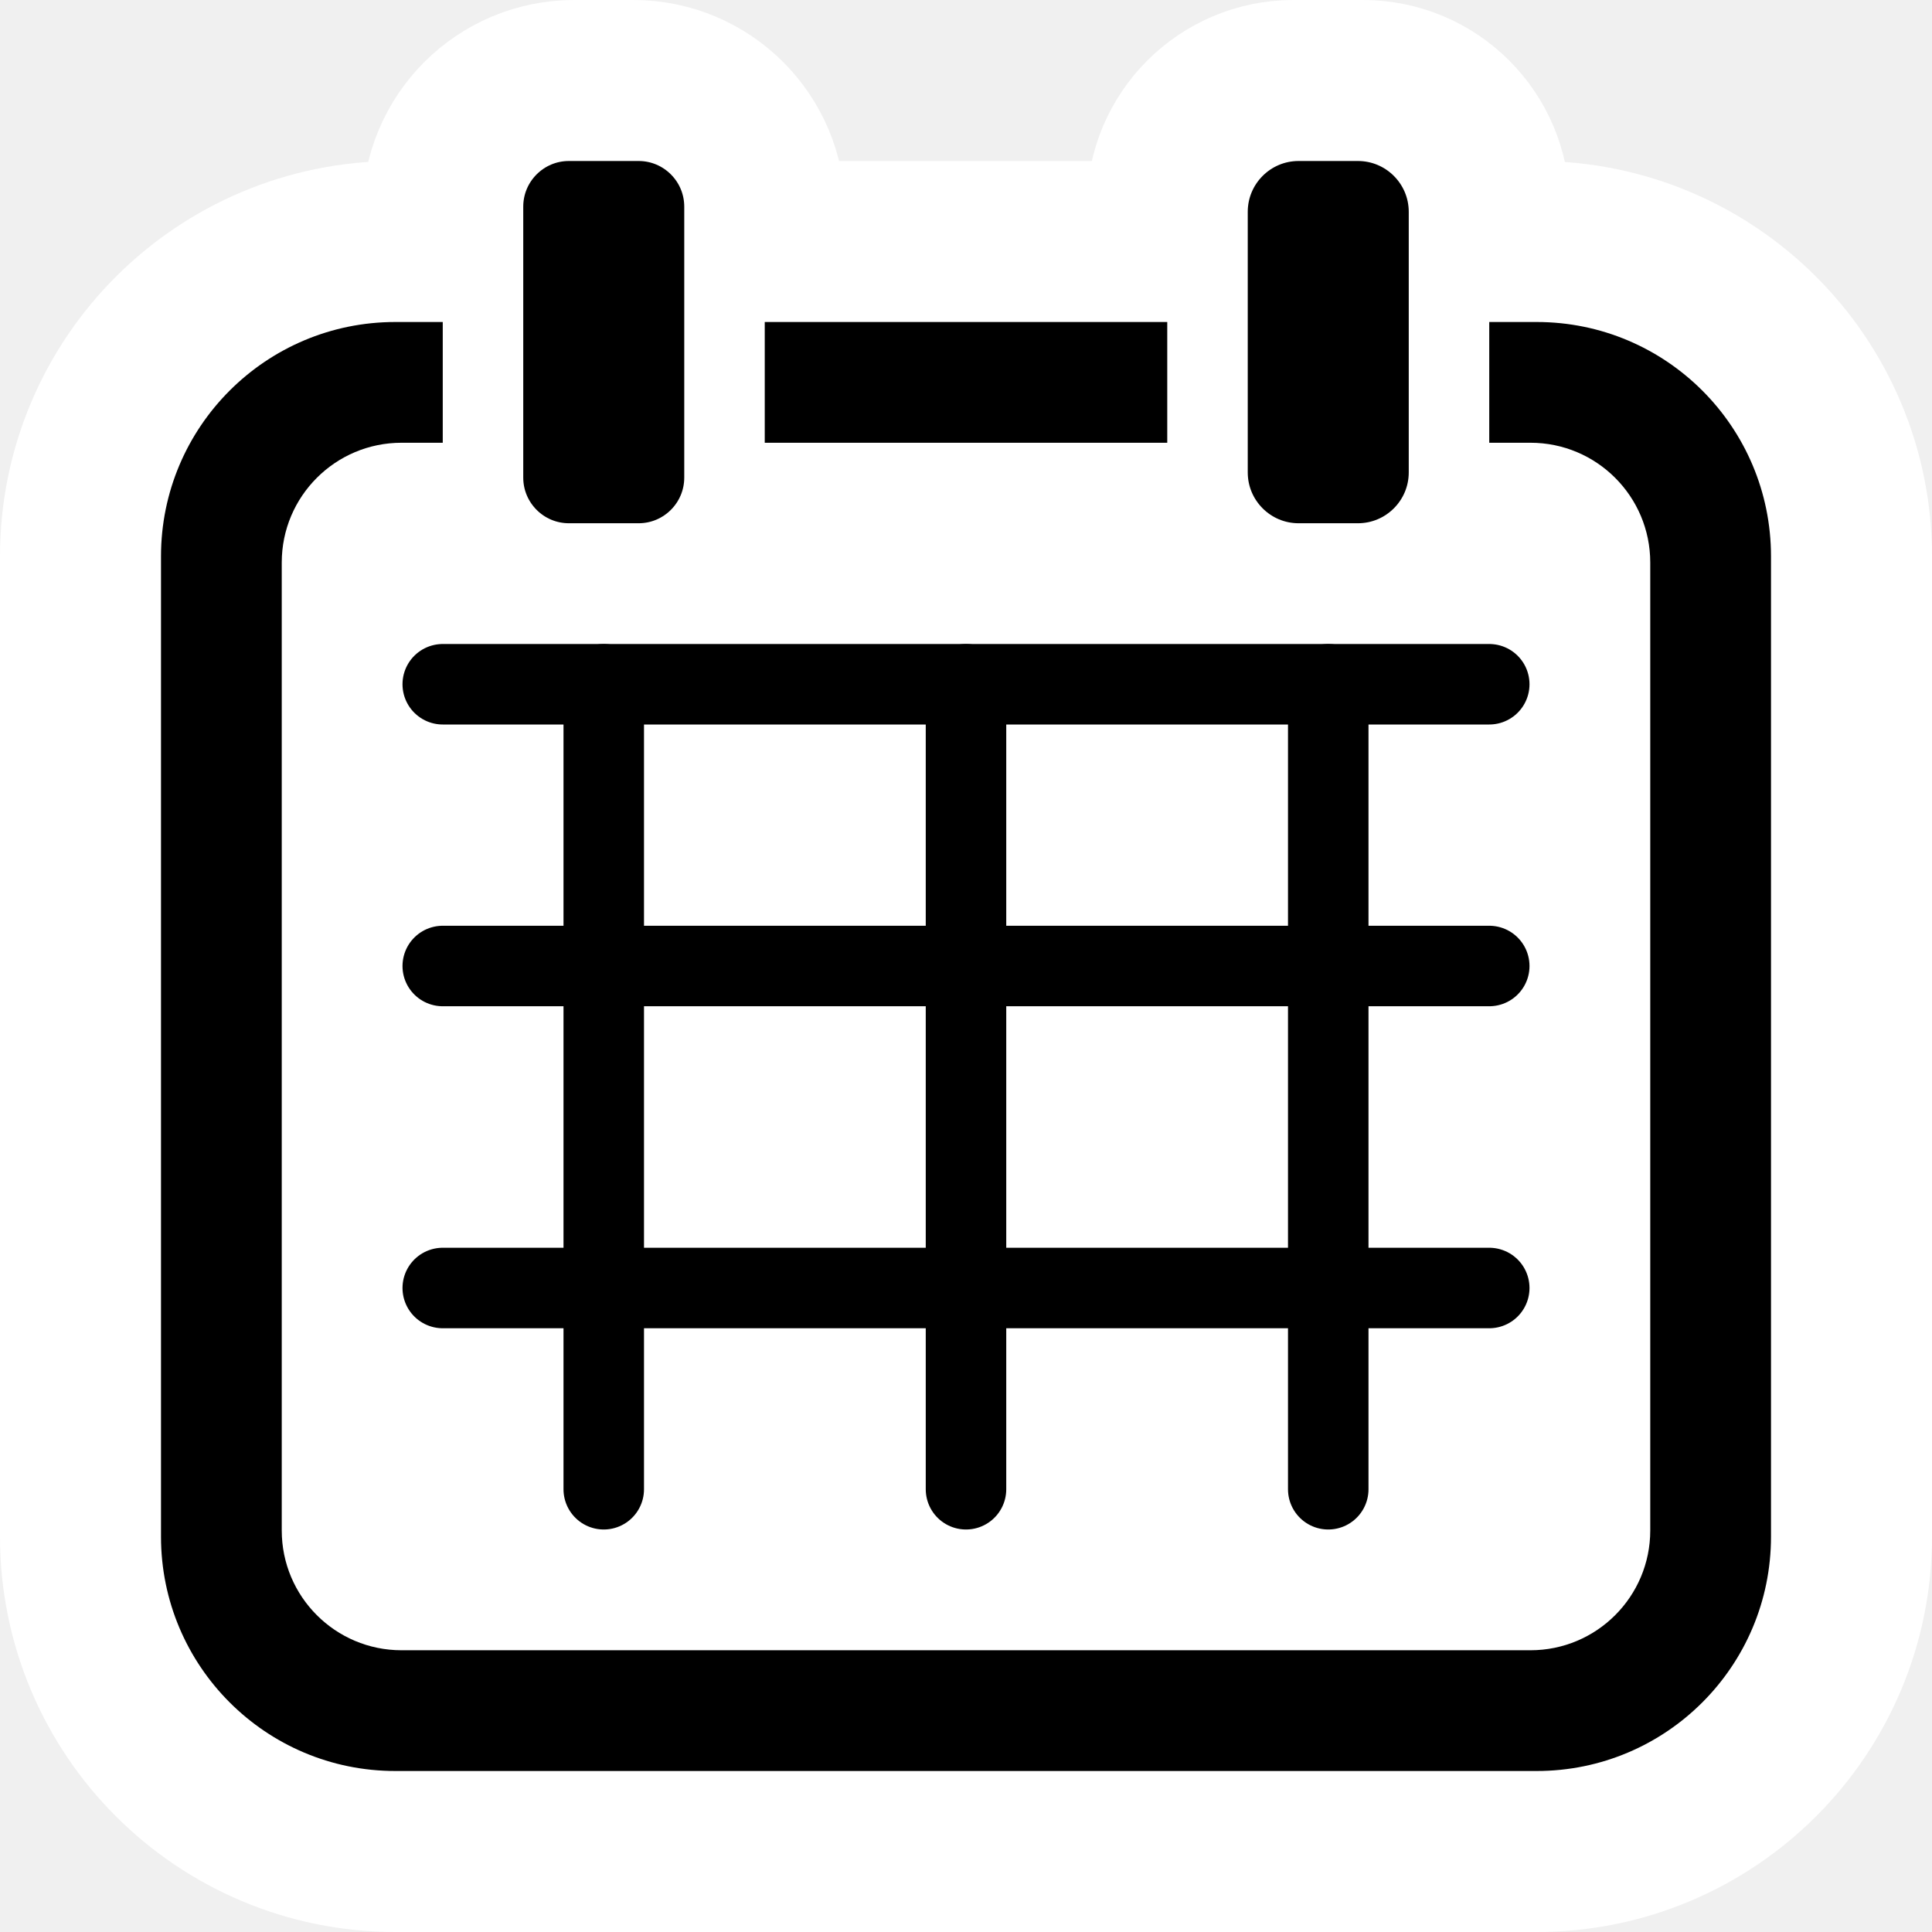
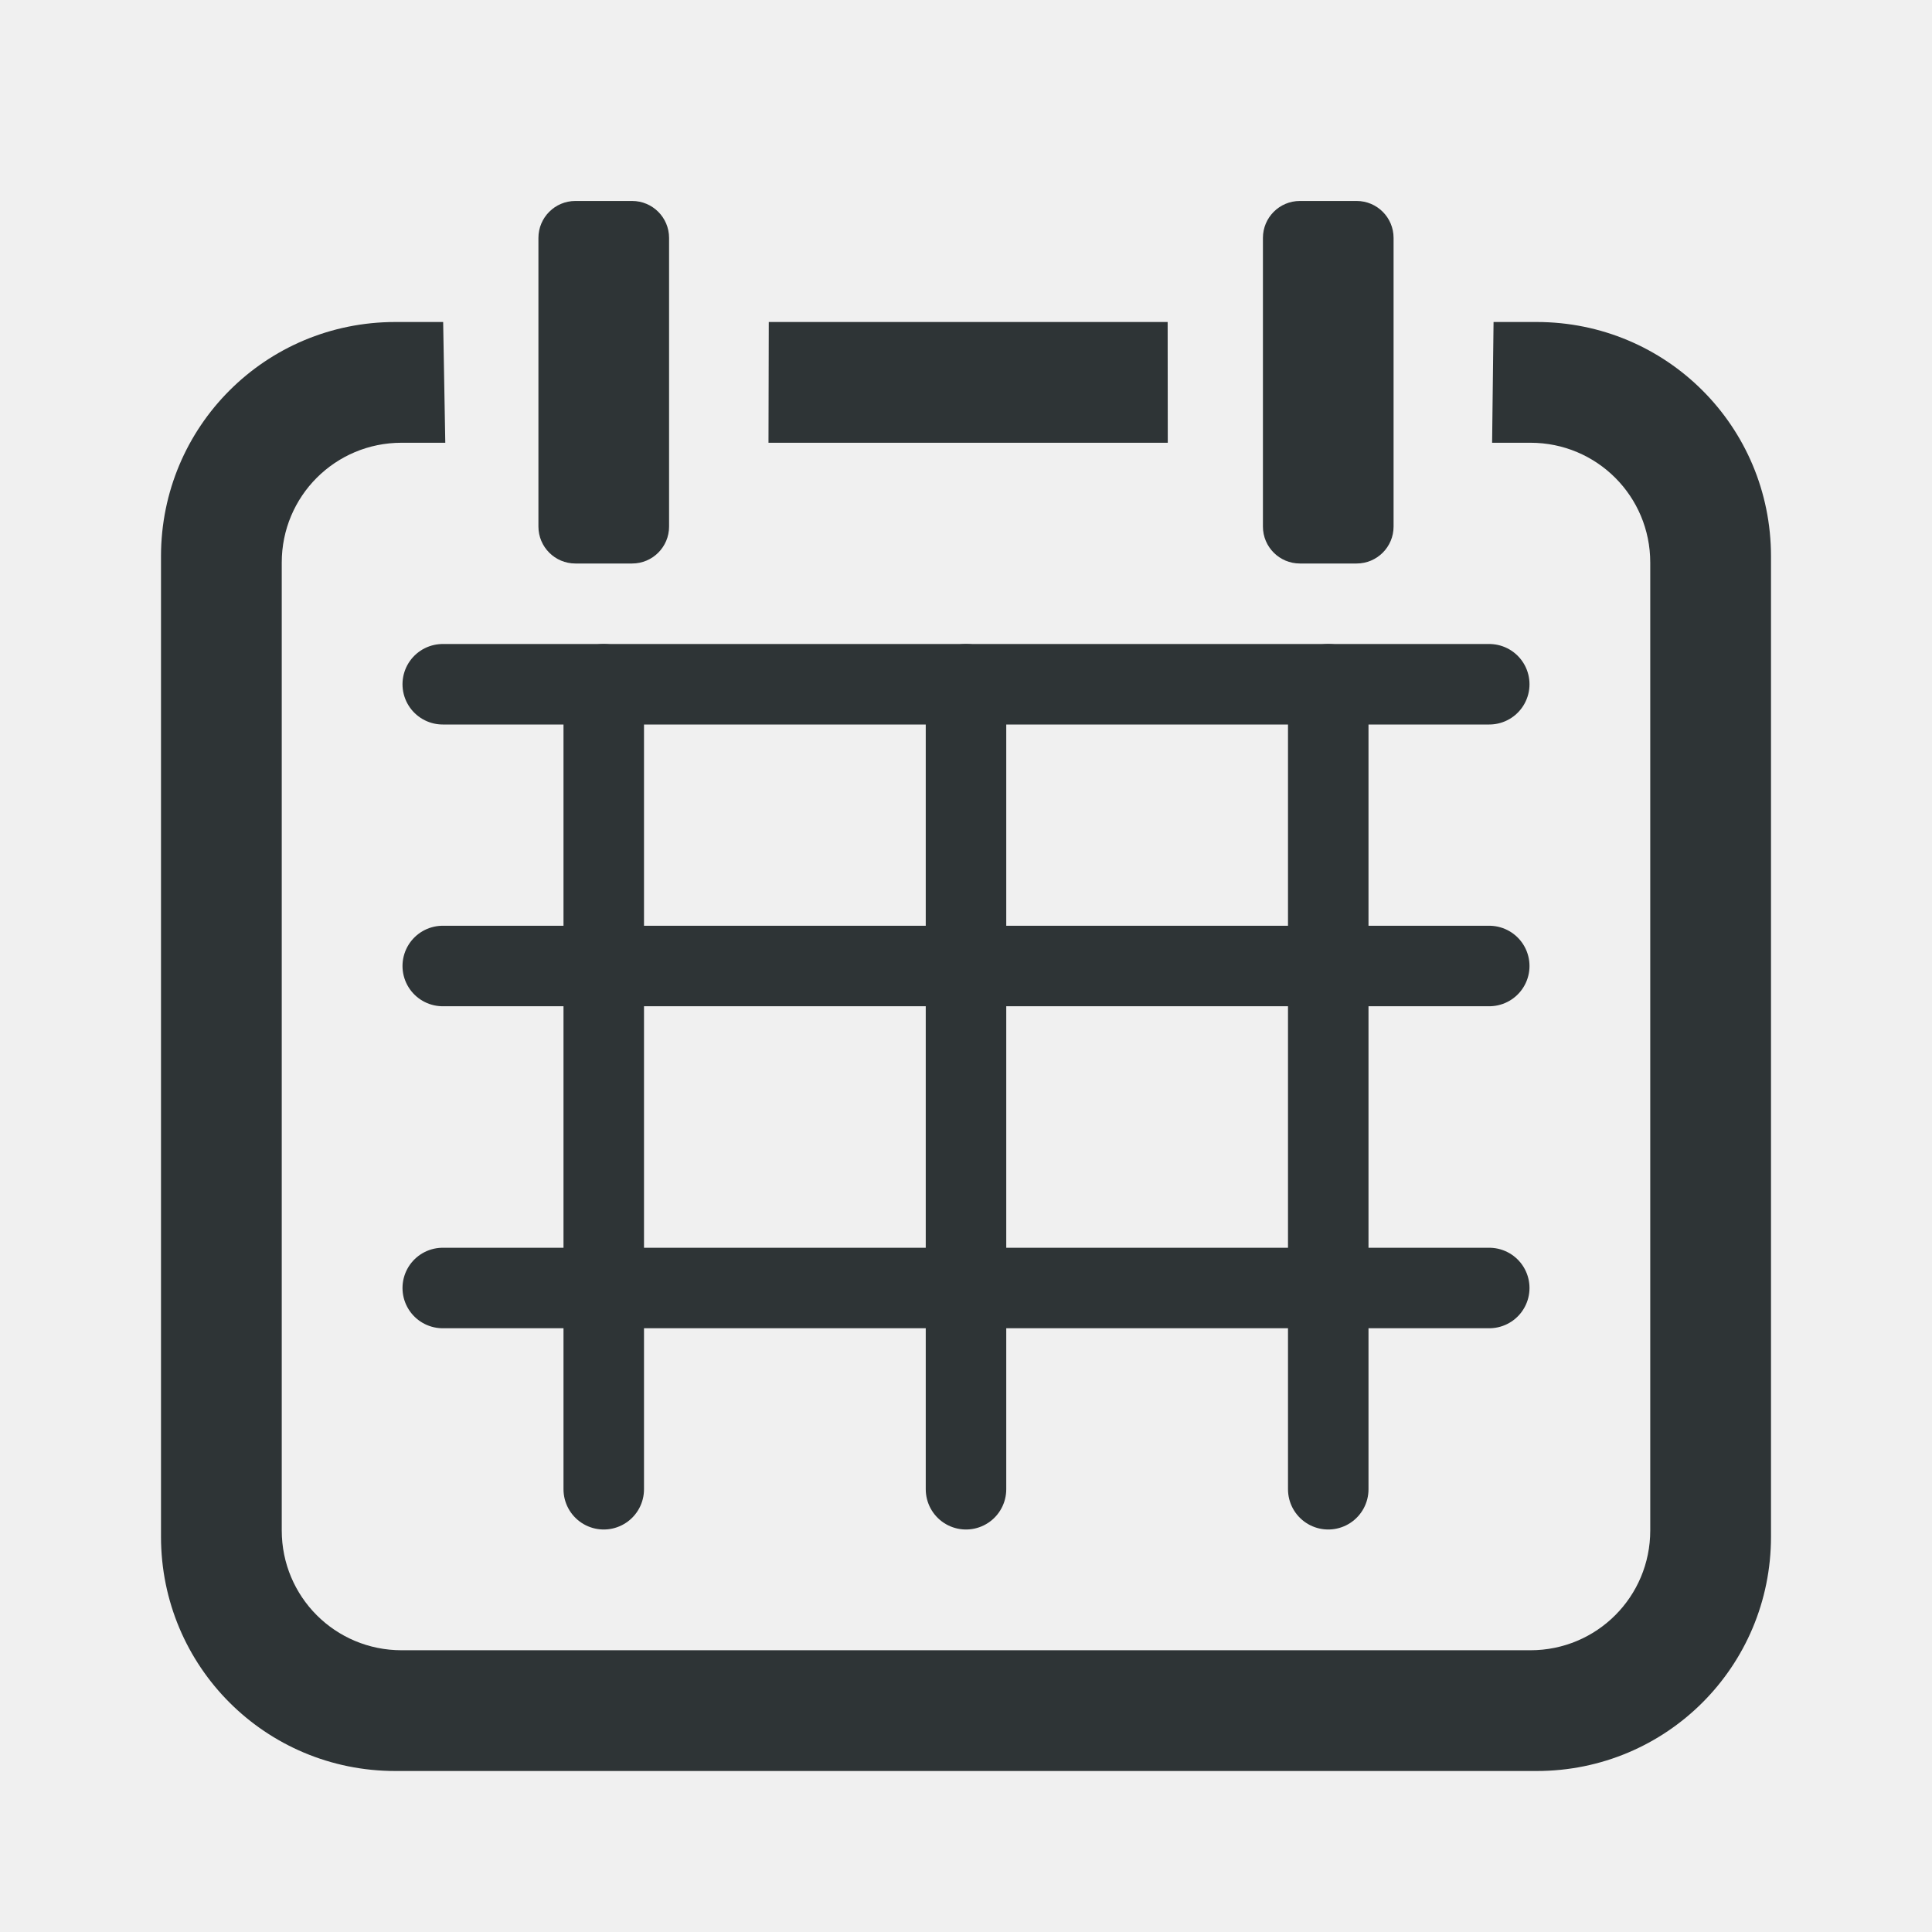
<svg xmlns="http://www.w3.org/2000/svg" width="48" height="48" id="svg2" version="1.0">
-   <defs id="defs4">
-     </defs>
+   <defs id="defs4" />
  <g id="layer1">
    <rect style="fill:none;fill-opacity:0.508;stroke:none;stroke-width:11;stroke-linecap:round;stroke-linejoin:round;stroke-miterlimit:4;stroke-dasharray:none;stroke-opacity:1" id="rect3155" width="48" height="48" x="0" y="0" />
-     <rect style="fill:#000000;fill-opacity:1;stroke:#ffffff;stroke-width:6;stroke-linecap:round;stroke-linejoin:round;stroke-miterlimit:4;stroke-dasharray:none;stroke-opacity:1" id="rect3245" width="6" height="13" x="30" y="3" ry="2.135" />
-     <rect ry="2.264" y="3" x="12" height="13" width="6" id="rect3243" style="fill:#000000;fill-opacity:1;stroke:#ffffff;stroke-width:6;stroke-linecap:round;stroke-linejoin:round;stroke-miterlimit:4;stroke-dasharray:none;stroke-opacity:1" />
-     <rect ry="5.822" y="8" x="4" height="36" width="40" id="rect3241" style="fill:#000000;fill-opacity:1;stroke:#ffffff;stroke-width:8;stroke-linecap:round;stroke-linejoin:round;stroke-miterlimit:4;stroke-dasharray:none;stroke-opacity:1" />
-     <rect style="fill:#000000;fill-opacity:1;stroke:none;stroke-width:11;stroke-linecap:round;stroke-linejoin:round;stroke-miterlimit:4;stroke-dasharray:none;stroke-opacity:1" id="rect3221" width="40" height="36" x="4" y="8" ry="5.822" />
-     <rect style="fill:#ffffff;fill-opacity:1;stroke:none;stroke-width:11;stroke-linecap:round;stroke-linejoin:round;stroke-miterlimit:4;stroke-dasharray:none;stroke-opacity:1" id="rect3223" width="34" height="30" x="7" y="11" ry="2.976" />
-     <rect style="fill:#000000;fill-opacity:1;stroke:#ffffff;stroke-width:2;stroke-linecap:round;stroke-linejoin:round;stroke-miterlimit:4;stroke-dasharray:none;stroke-opacity:1" id="rect3225" width="6" height="11" x="12" y="3" ry="2.135" />
-     <rect ry="2.264" y="3" x="30" height="11" width="6" id="rect3229" style="fill:#000000;fill-opacity:1;stroke:#ffffff;stroke-width:2;stroke-linecap:round;stroke-linejoin:round;stroke-miterlimit:4;stroke-dasharray:none;stroke-opacity:1" />
-     <path style="fill:none;fill-rule:evenodd;stroke:#000000;stroke-width:2;stroke-linecap:round;stroke-linejoin:miter;stroke-miterlimit:4;stroke-dasharray:none;stroke-opacity:1" d="M 15,17 L 15,37" id="path3233" />
-     <path style="fill:none;fill-rule:evenodd;stroke:#000000;stroke-width:2;stroke-linecap:round;stroke-linejoin:miter;stroke-miterlimit:4;stroke-dasharray:none;stroke-opacity:1" d="M 33,17 L 33,37" id="path3235" />
-     <path style="fill:none;fill-rule:evenodd;stroke:#000000;stroke-width:2;stroke-linecap:round;stroke-linejoin:miter;stroke-miterlimit:4;stroke-dasharray:none;stroke-opacity:1" d="M 24,17 L 24,37" id="path3237" />
-     <path style="fill:none;fill-rule:evenodd;stroke:#000000;stroke-width:2;stroke-linecap:round;stroke-linejoin:miter;stroke-miterlimit:4;stroke-dasharray:none;stroke-opacity:1" d="M 11,24 L 37,24" id="path3239" />
-     <path id="path3247" d="M 11,17 L 37,17" style="fill:none;fill-rule:evenodd;stroke:#000000;stroke-width:2;stroke-linecap:round;stroke-linejoin:miter;stroke-miterlimit:4;stroke-dasharray:none;stroke-opacity:1" />
-     <path id="path3289" d="M 11,32 L 37,32" style="fill:none;fill-rule:evenodd;stroke:#000000;stroke-width:2;stroke-linecap:round;stroke-linejoin:miter;stroke-miterlimit:4;stroke-dasharray:none;stroke-opacity:1" />
+     <path id="rect3221" style="fill:#2e3436;fill-opacity:1;stroke:none;stroke-width:11;stroke-linecap:round;stroke-linejoin:round;stroke-miterlimit:4;stroke-dasharray:none;stroke-opacity:1" d="m 19.093,11 h 9.92 m 8.058,0 h 0.953 C 39.672,11 41,12.328 41,13.977 V 38.023 C 41,39.672 39.672,41 38.023,41 H 9.977 C 8.328,41 7,39.672 7,38.023 V 13.977 C 7,12.328 8.328,11 9.977,11 h 1.086 l -0.053,-3 m 8.083,3 0.007,-3 h 9.91 l 0.003,3 M 11.01,8 H 9.822 C 6.597,8 4,10.597 4,13.822 V 38.178 C 4,41.403 6.597,44 9.822,44 H 38.178 C 41.403,44 44,41.403 44,38.178 V 13.822 C 44,10.597 41.403,8 38.178,8 h -1.071 l -0.036,3" />
+     <rect style="fill:#2e3436;fill-opacity:1;stroke:none;stroke-width:0;stroke-linecap:round;stroke-linejoin:round;stroke-miterlimit:4;stroke-dasharray:none;stroke-opacity:1" id="rect3225" width="3.246" height="9.007" x="13.377" y="4.993" ry="0.918" />
+     <path style="fill:none;fill-rule:evenodd;stroke:#2e3436;stroke-width:2;stroke-linecap:round;stroke-linejoin:miter;stroke-miterlimit:4;stroke-dasharray:none;stroke-opacity:1" d="M 15,17 L 15,37" id="path3233" />
+     <path style="fill:none;fill-rule:evenodd;stroke:#2e3436;stroke-width:2;stroke-linecap:round;stroke-linejoin:miter;stroke-miterlimit:4;stroke-dasharray:none;stroke-opacity:1" d="M 33,17 L 33,37" id="path3235" />
+     <path style="fill:none;fill-rule:evenodd;stroke:#2e3436;stroke-width:2;stroke-linecap:round;stroke-linejoin:miter;stroke-miterlimit:4;stroke-dasharray:none;stroke-opacity:1" d="M 24,17 L 24,37" id="path3237" />
+     <path style="fill:none;fill-rule:evenodd;stroke:#2e3436;stroke-width:2;stroke-linecap:round;stroke-linejoin:miter;stroke-miterlimit:4;stroke-dasharray:none;stroke-opacity:1" d="M 11,24 L 37,24" id="path3239" />
+     <path id="path3247" d="M 11,17 L 37,17" style="fill:none;fill-rule:evenodd;stroke:#2e3436;stroke-width:2;stroke-linecap:round;stroke-linejoin:miter;stroke-miterlimit:4;stroke-dasharray:none;stroke-opacity:1" />
+     <path id="path3289" d="M 11,32 L 37,32" style="fill:none;fill-rule:evenodd;stroke:#2e3436;stroke-width:2;stroke-linecap:round;stroke-linejoin:miter;stroke-miterlimit:4;stroke-dasharray:none;stroke-opacity:1" />
+     <rect style="fill:#2e3436;fill-opacity:1;stroke:none;stroke-width:0;stroke-linecap:round;stroke-linejoin:round;stroke-miterlimit:4;stroke-dasharray:none;stroke-opacity:1" id="rect17131" width="3.246" height="9.007" x="31.377" y="4.993" ry="0.918" />
  </g>
</svg>
